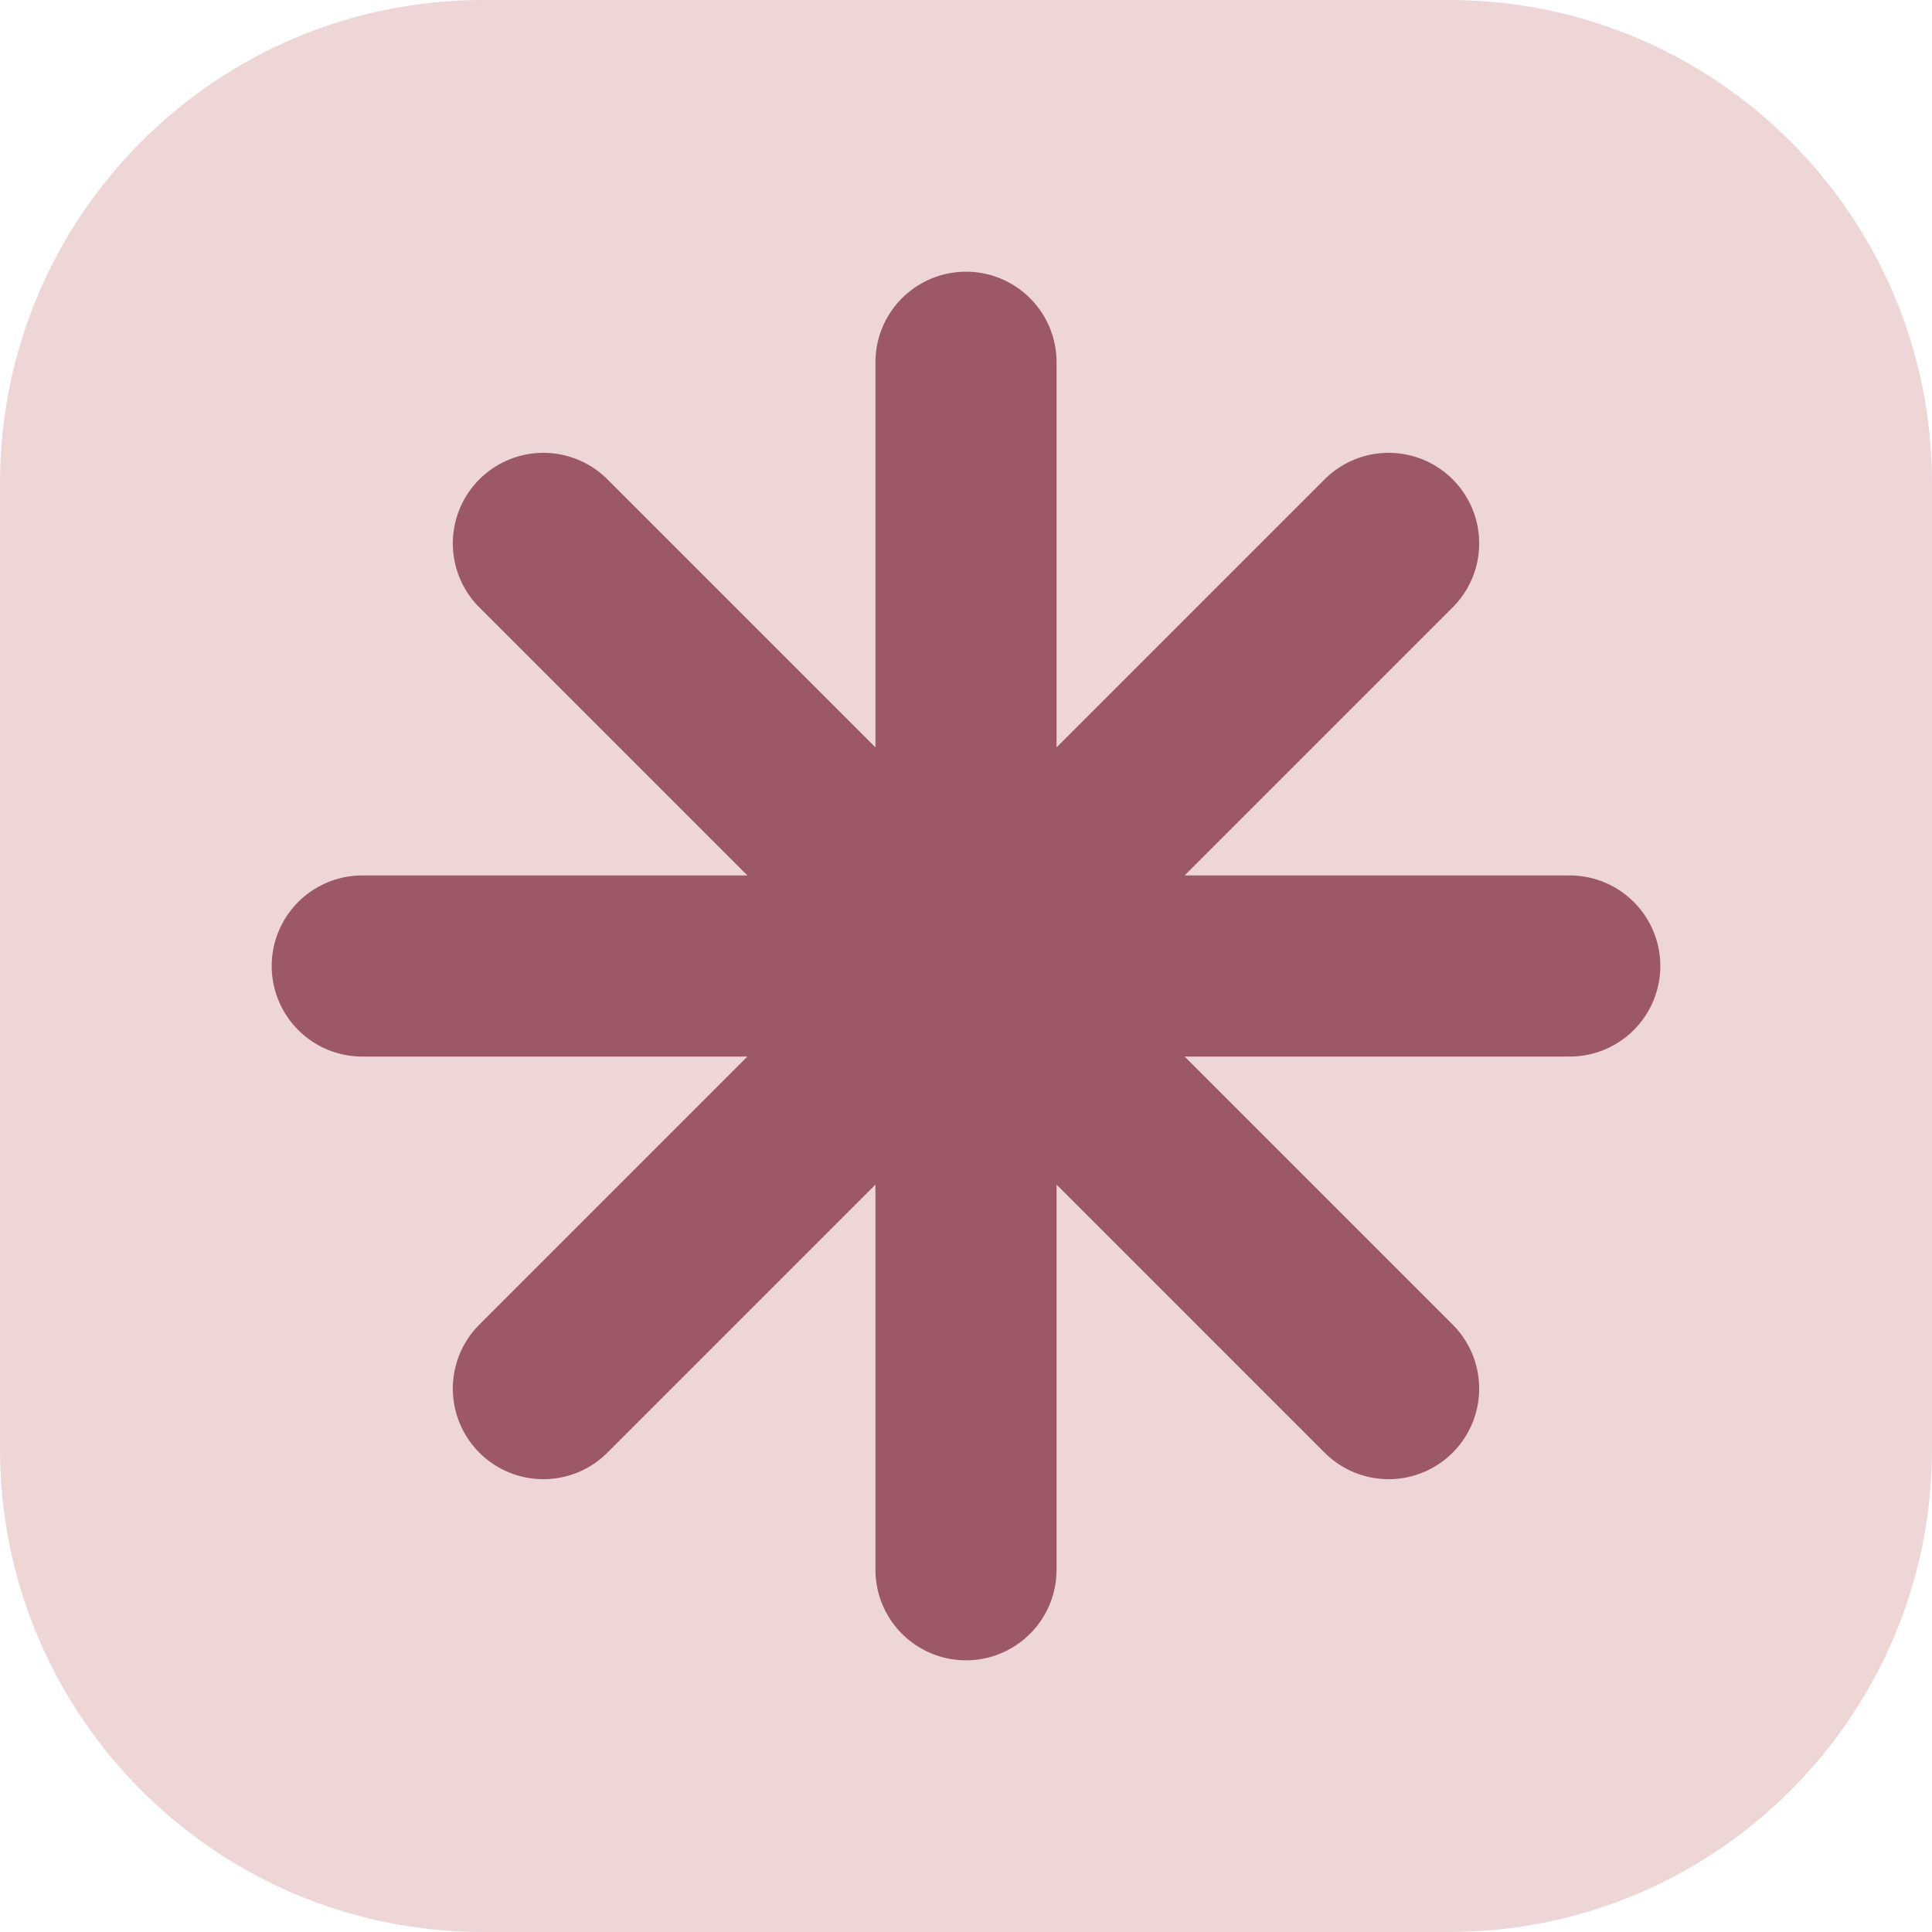
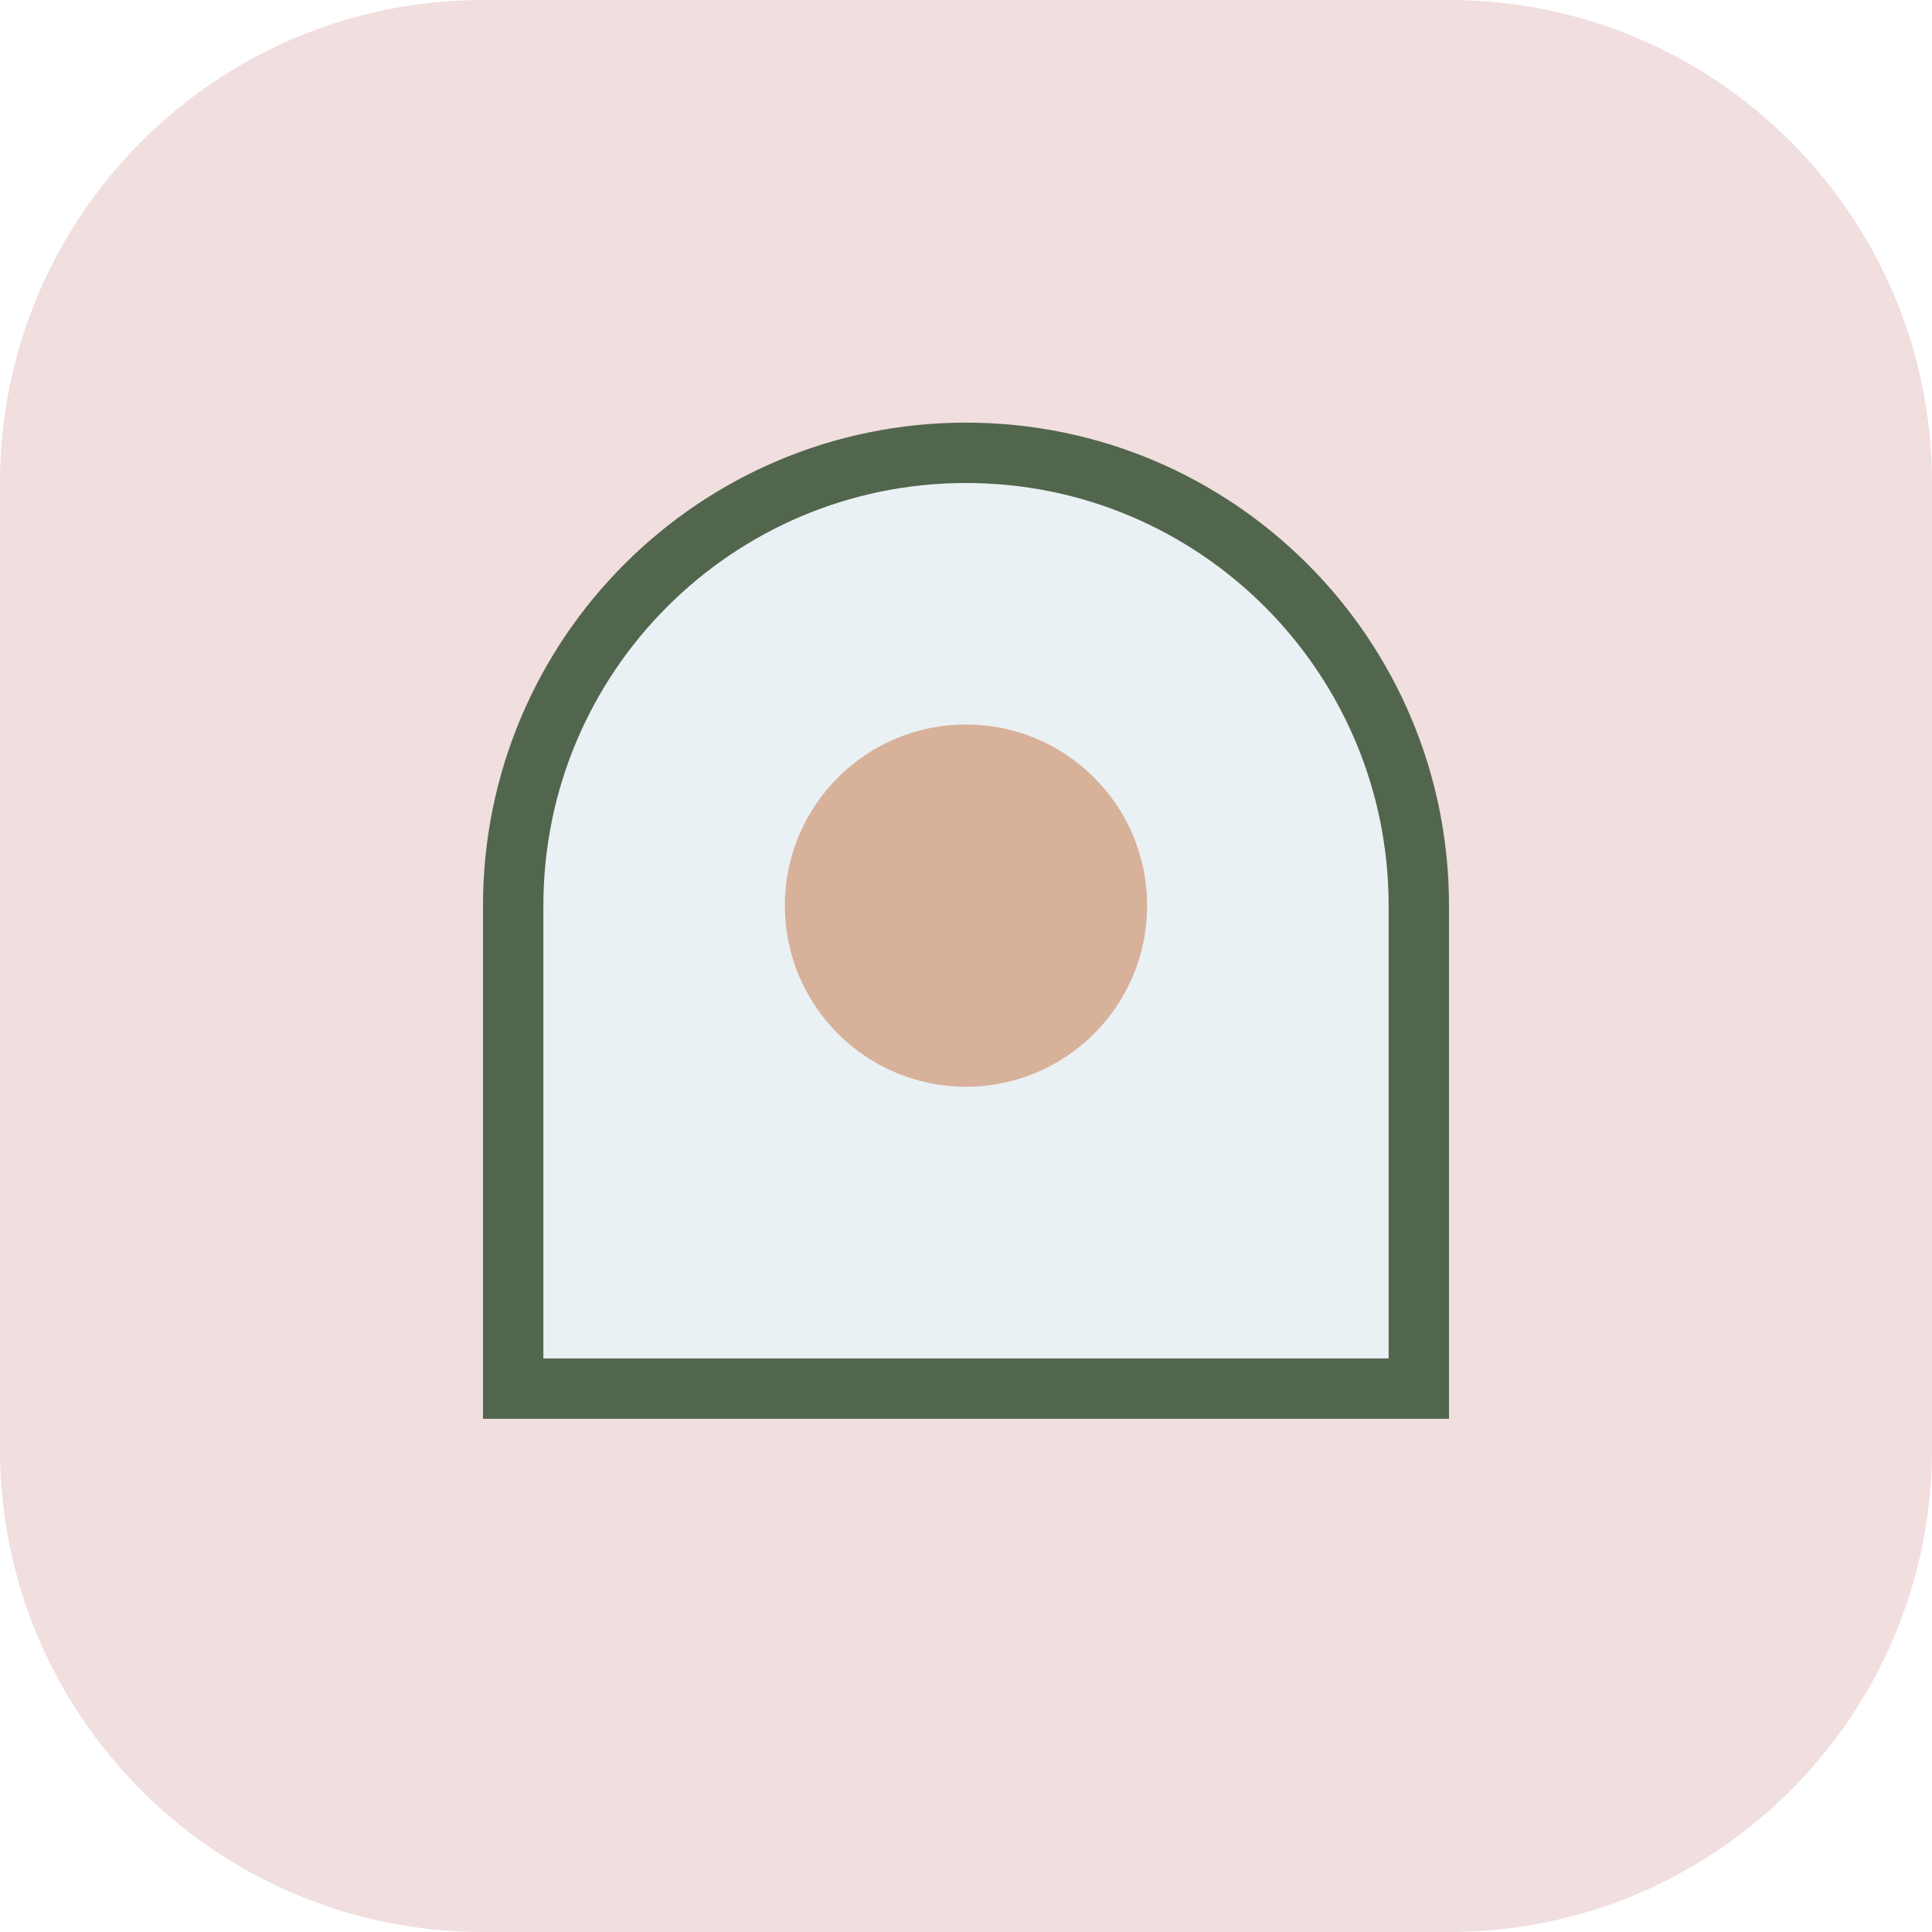
<svg xmlns="http://www.w3.org/2000/svg" viewBox="0 0 64 64">
-   <rect width="64" height="64" rx="16" fill="#eed6d7" />
-   <g stroke="#9c5864" stroke-width="6" stroke-linecap="round">
-     <path d="M32 12v40M12 32h40M18 18l28 28M18 46l28-28" />
-   </g>
+   <rect width="64" height="64" rx="16" fill="#f1dedf" />
+   <path d="M17 46V30a15 15 0 0 1 30 0v16Z" fill="#eaf1f4" stroke="#52664e" stroke-width="2" />
+   <circle cx="32" cy="30" r="6" fill="#d7b19a" />
</svg>
